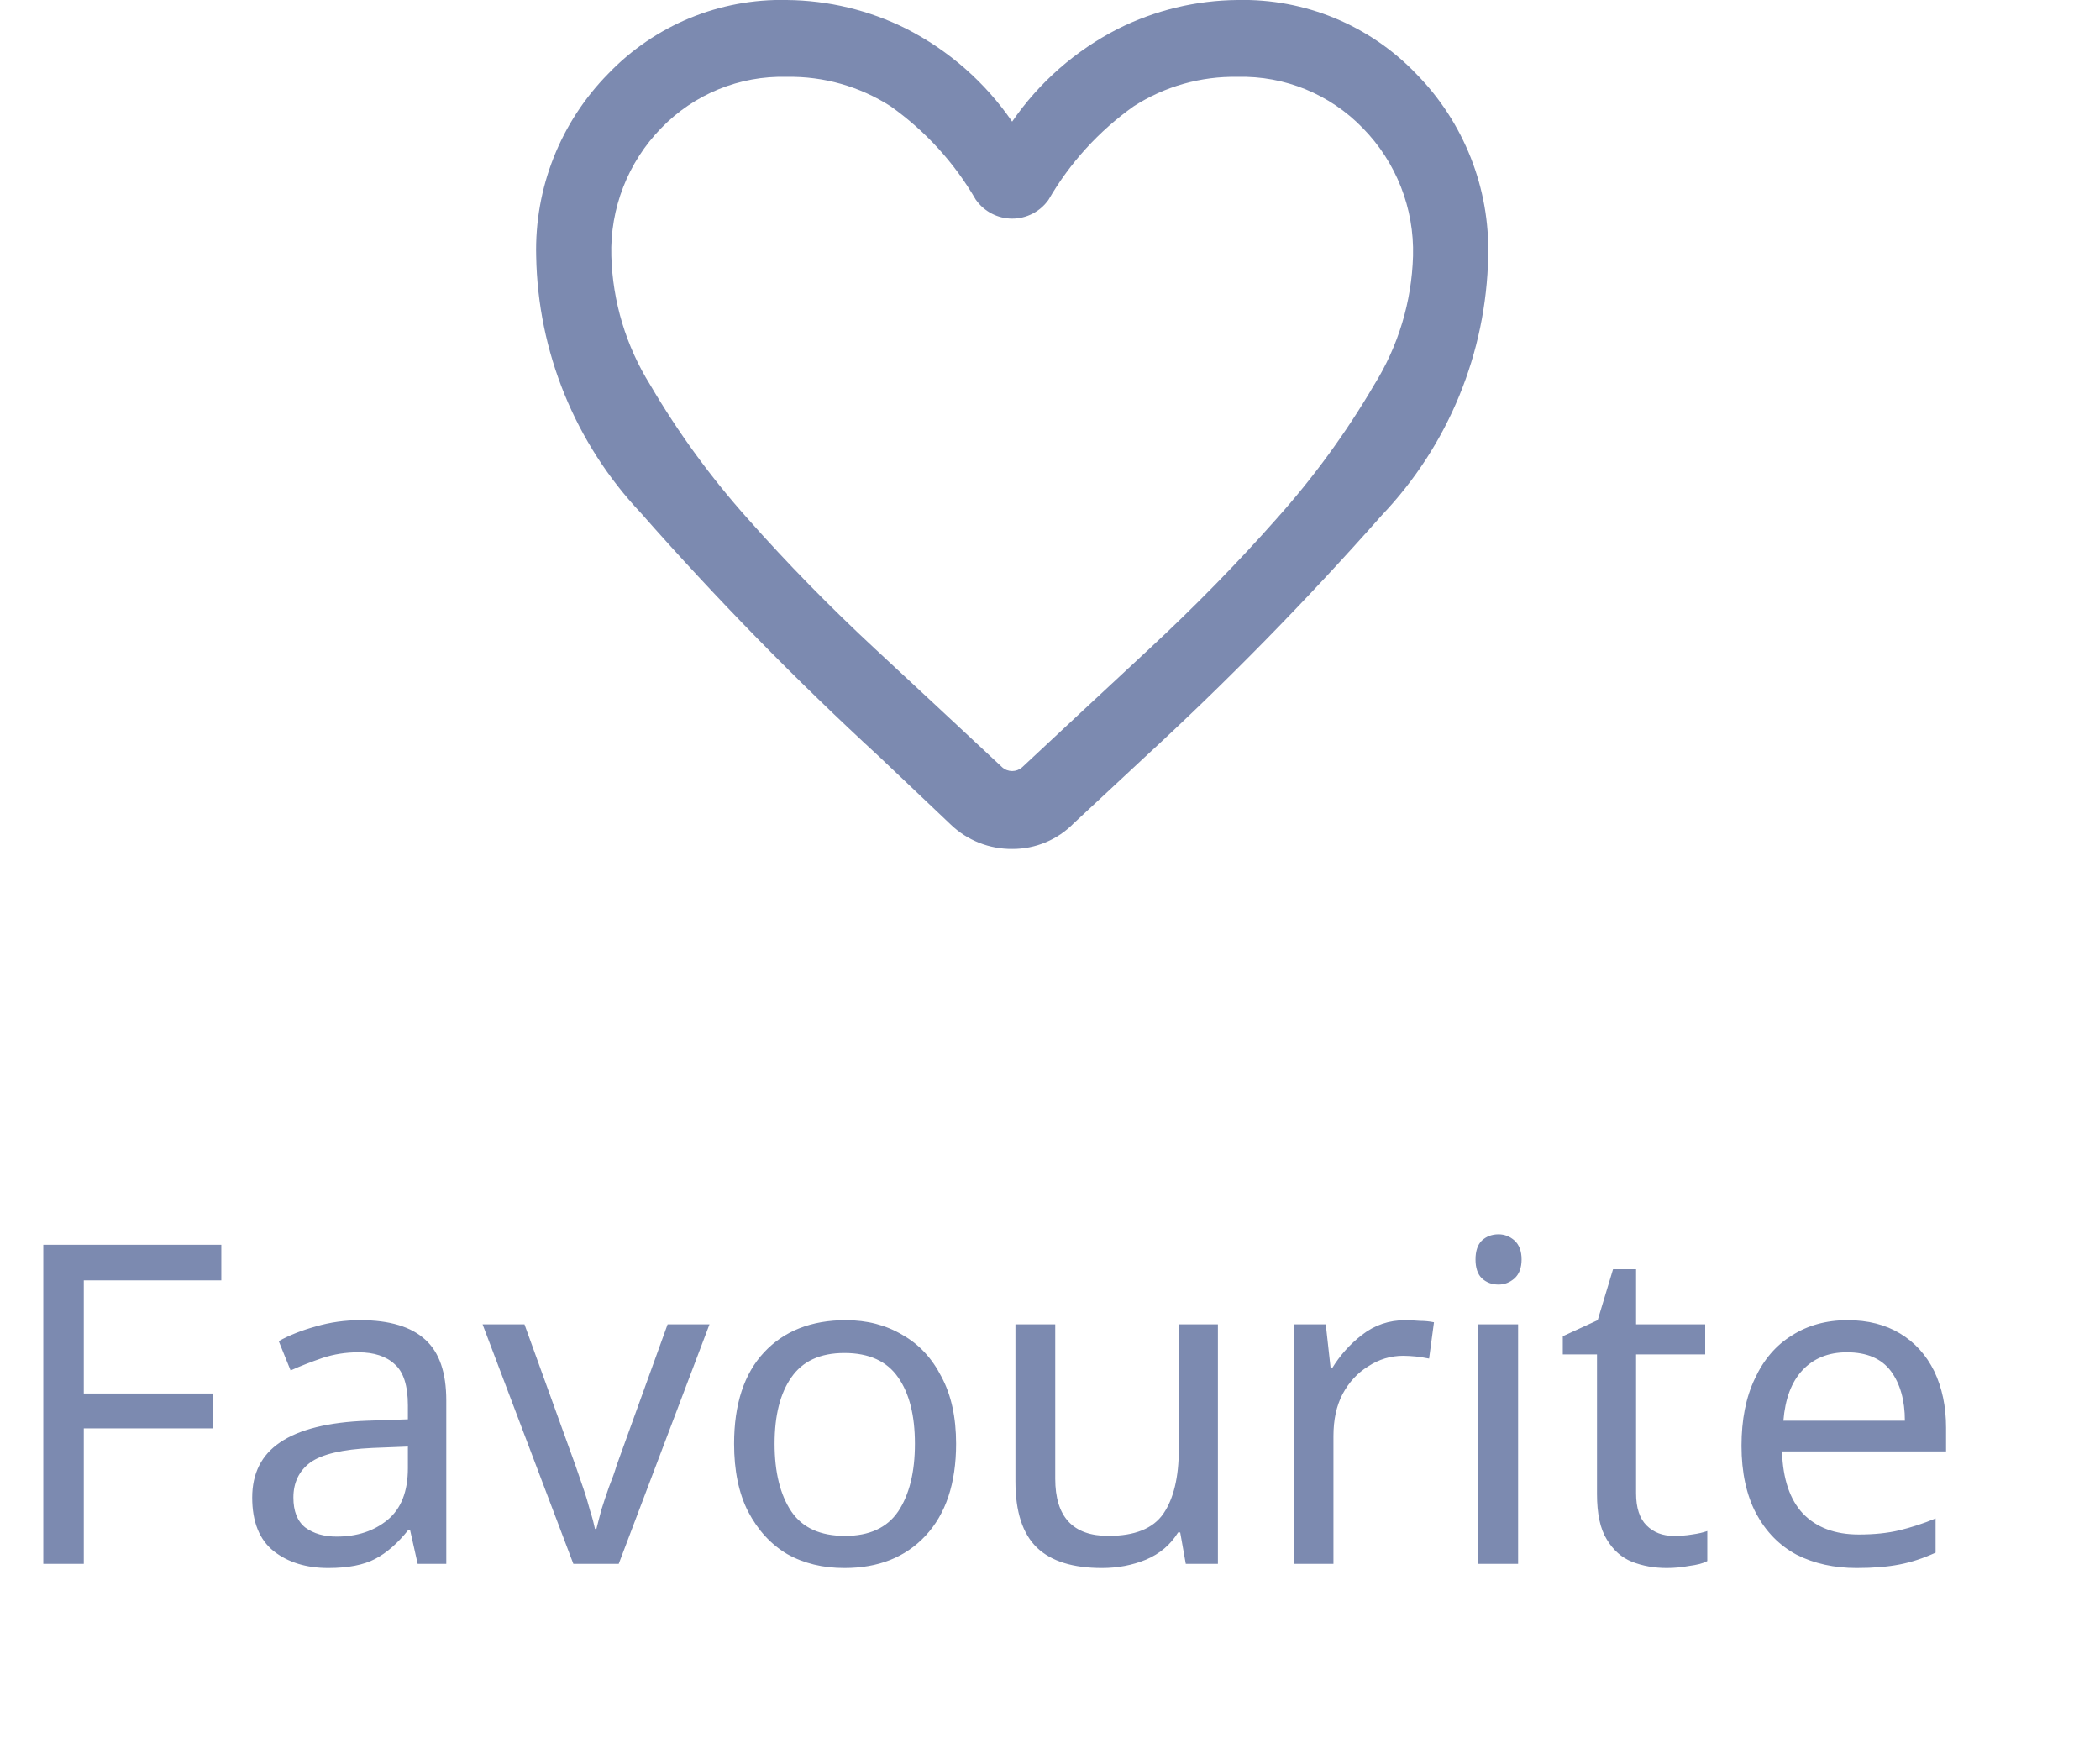
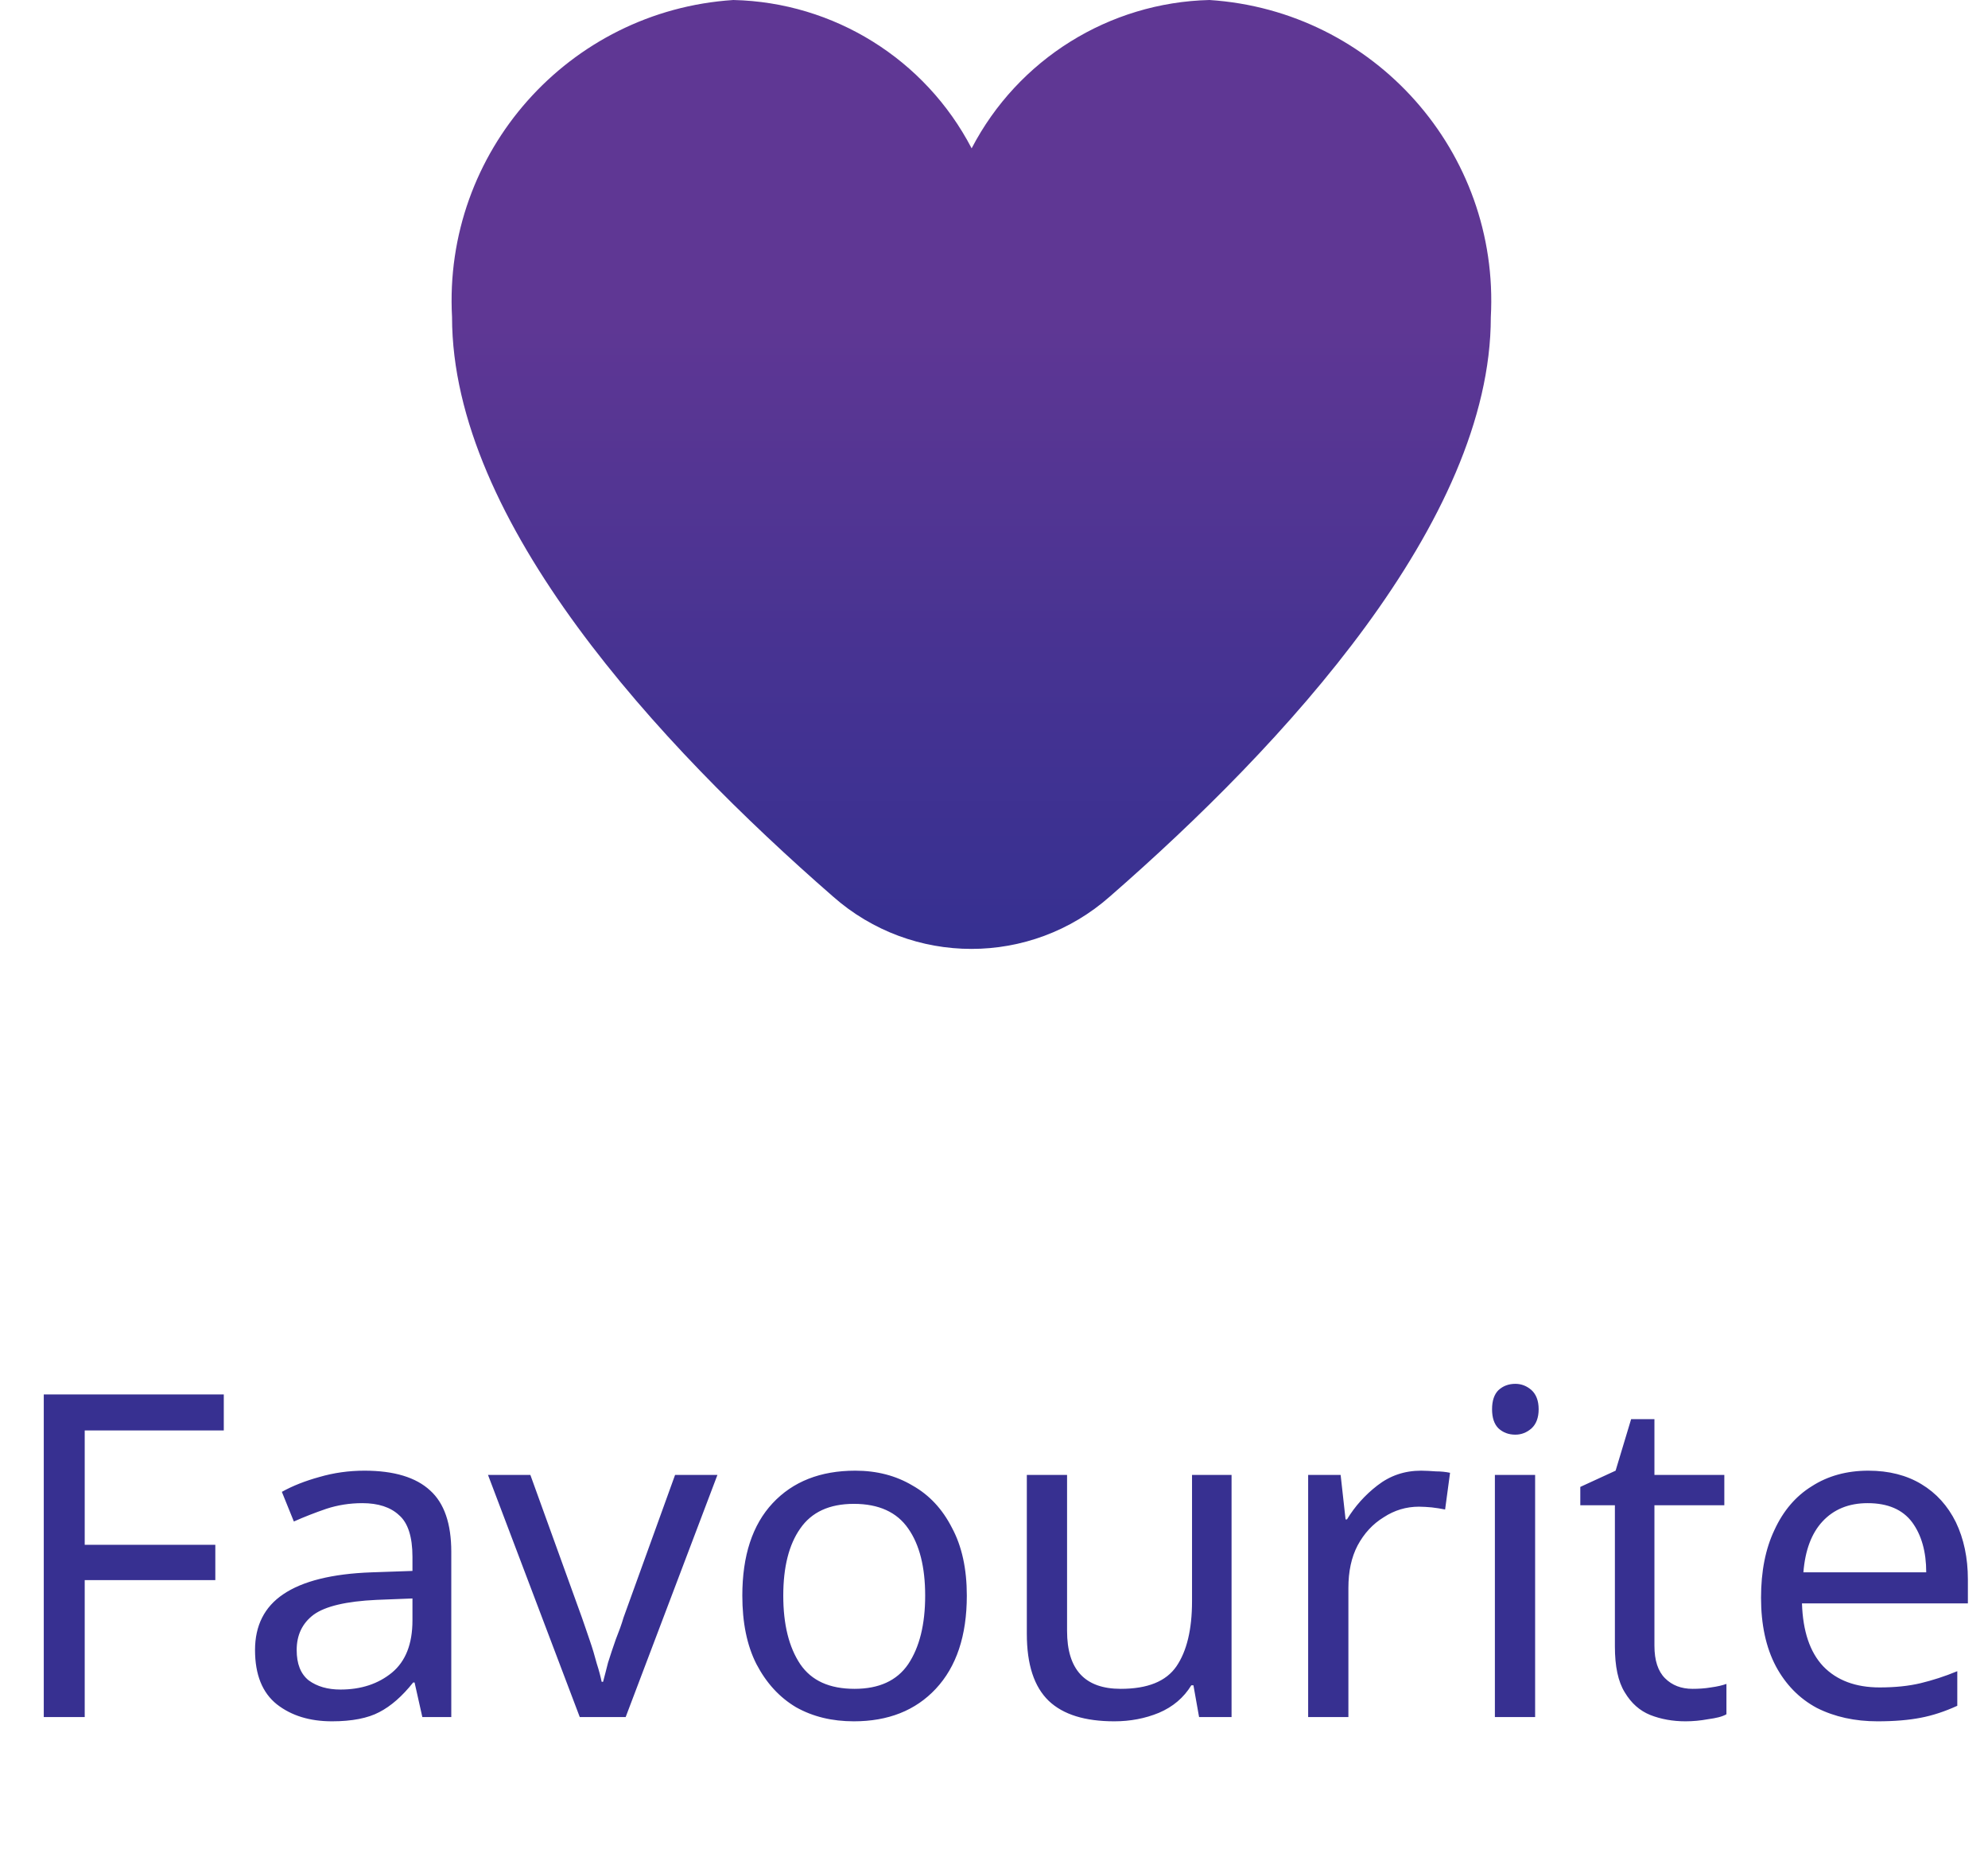
- <svg xmlns="http://www.w3.org/2000/svg" width="47" height="39" viewBox="0 0 47 39">
-   <g id="Favourite_active" transform="translate(-229 -715)">
-     <text id="Favourite" transform="translate(229 750)" fill="#7c8ab0" font-size="10" font-family="Poppins-Regular, Poppins">
+ <svg xmlns="http://www.w3.org/2000/svg" width="44" height="41" viewBox="0 0 44 41">
+   <defs>
+     <linearGradient id="linear-gradient" x1="0.5" x2="0.5" y2="1" gradientUnits="objectBoundingBox">
+       <stop offset="0.329" stop-color="#5f3794" />
+       <stop offset="0.689" stop-color="#473392" />
+       <stop offset="1" stop-color="#363091" />
+     </linearGradient>
+   </defs>
+   <g id="Favourite_active" transform="translate(-239 -712)">
+     <text id="Favourite" transform="translate(239 750)" fill="#373091" font-size="10" font-family="CeraPro-Medium, Cera Pro" font-weight="500">
      <tspan x="0" y="0">Favourite</tspan>
    </text>
-     <path id="favourites" d="M11.78,21.606l-1.6-1.519a72.568,72.568,0,0,1-5.34-5.46A8.591,8.591,0,0,1,2.5,8.882,5.611,5.611,0,0,1,4.113,4.8,5.364,5.364,0,0,1,8.107,3.15a6.1,6.1,0,0,1,2.678.644,6.4,6.4,0,0,1,2.368,2.078,6.4,6.4,0,0,1,2.37-2.078A6.093,6.093,0,0,1,18.2,3.15,5.364,5.364,0,0,1,22.194,4.8a5.611,5.611,0,0,1,1.613,4.084,8.646,8.646,0,0,1-2.383,5.8A74.062,74.062,0,0,1,16.1,20.115l-1.57,1.462a1.908,1.908,0,0,1-1.374.573A1.96,1.96,0,0,1,11.78,21.606ZM12.34,7.621a6.657,6.657,0,0,0-1.906-2.092,4.159,4.159,0,0,0-2.327-.659A3.761,3.761,0,0,0,5.3,6.016,3.934,3.934,0,0,0,4.182,8.882a5.769,5.769,0,0,0,.869,2.88,18.557,18.557,0,0,0,2.187,3q1.318,1.49,2.845,2.908t2.846,2.651a.336.336,0,0,0,.449,0q1.318-1.232,2.846-2.651t2.845-2.908a18.558,18.558,0,0,0,2.187-3,5.769,5.769,0,0,0,.869-2.88A3.934,3.934,0,0,0,21,6.016a3.761,3.761,0,0,0-2.8-1.146,4.159,4.159,0,0,0-2.327.659,6.657,6.657,0,0,0-1.906,2.092.994.994,0,0,1-1.626,0ZM13.153,12.636Z" transform="translate(238.5 711.85)" fill="#7c8ab0" />
+     <path id="favourite_active-2" data-name="favourite_active" d="M16.764,1.917A6.1,6.1,0,0,0,11.5,5.2,6.1,6.1,0,0,0,6.226,1.917,6.67,6.67,0,0,0,0,8.935c0,4.526,4.585,9.47,8.43,12.821a4.628,4.628,0,0,0,6.131,0c3.845-3.352,8.43-8.3,8.43-12.821a6.67,6.67,0,0,0-6.227-7.018Z" transform="translate(249.005 710.083)" fill="url(#linear-gradient)" />
  </g>
</svg>
